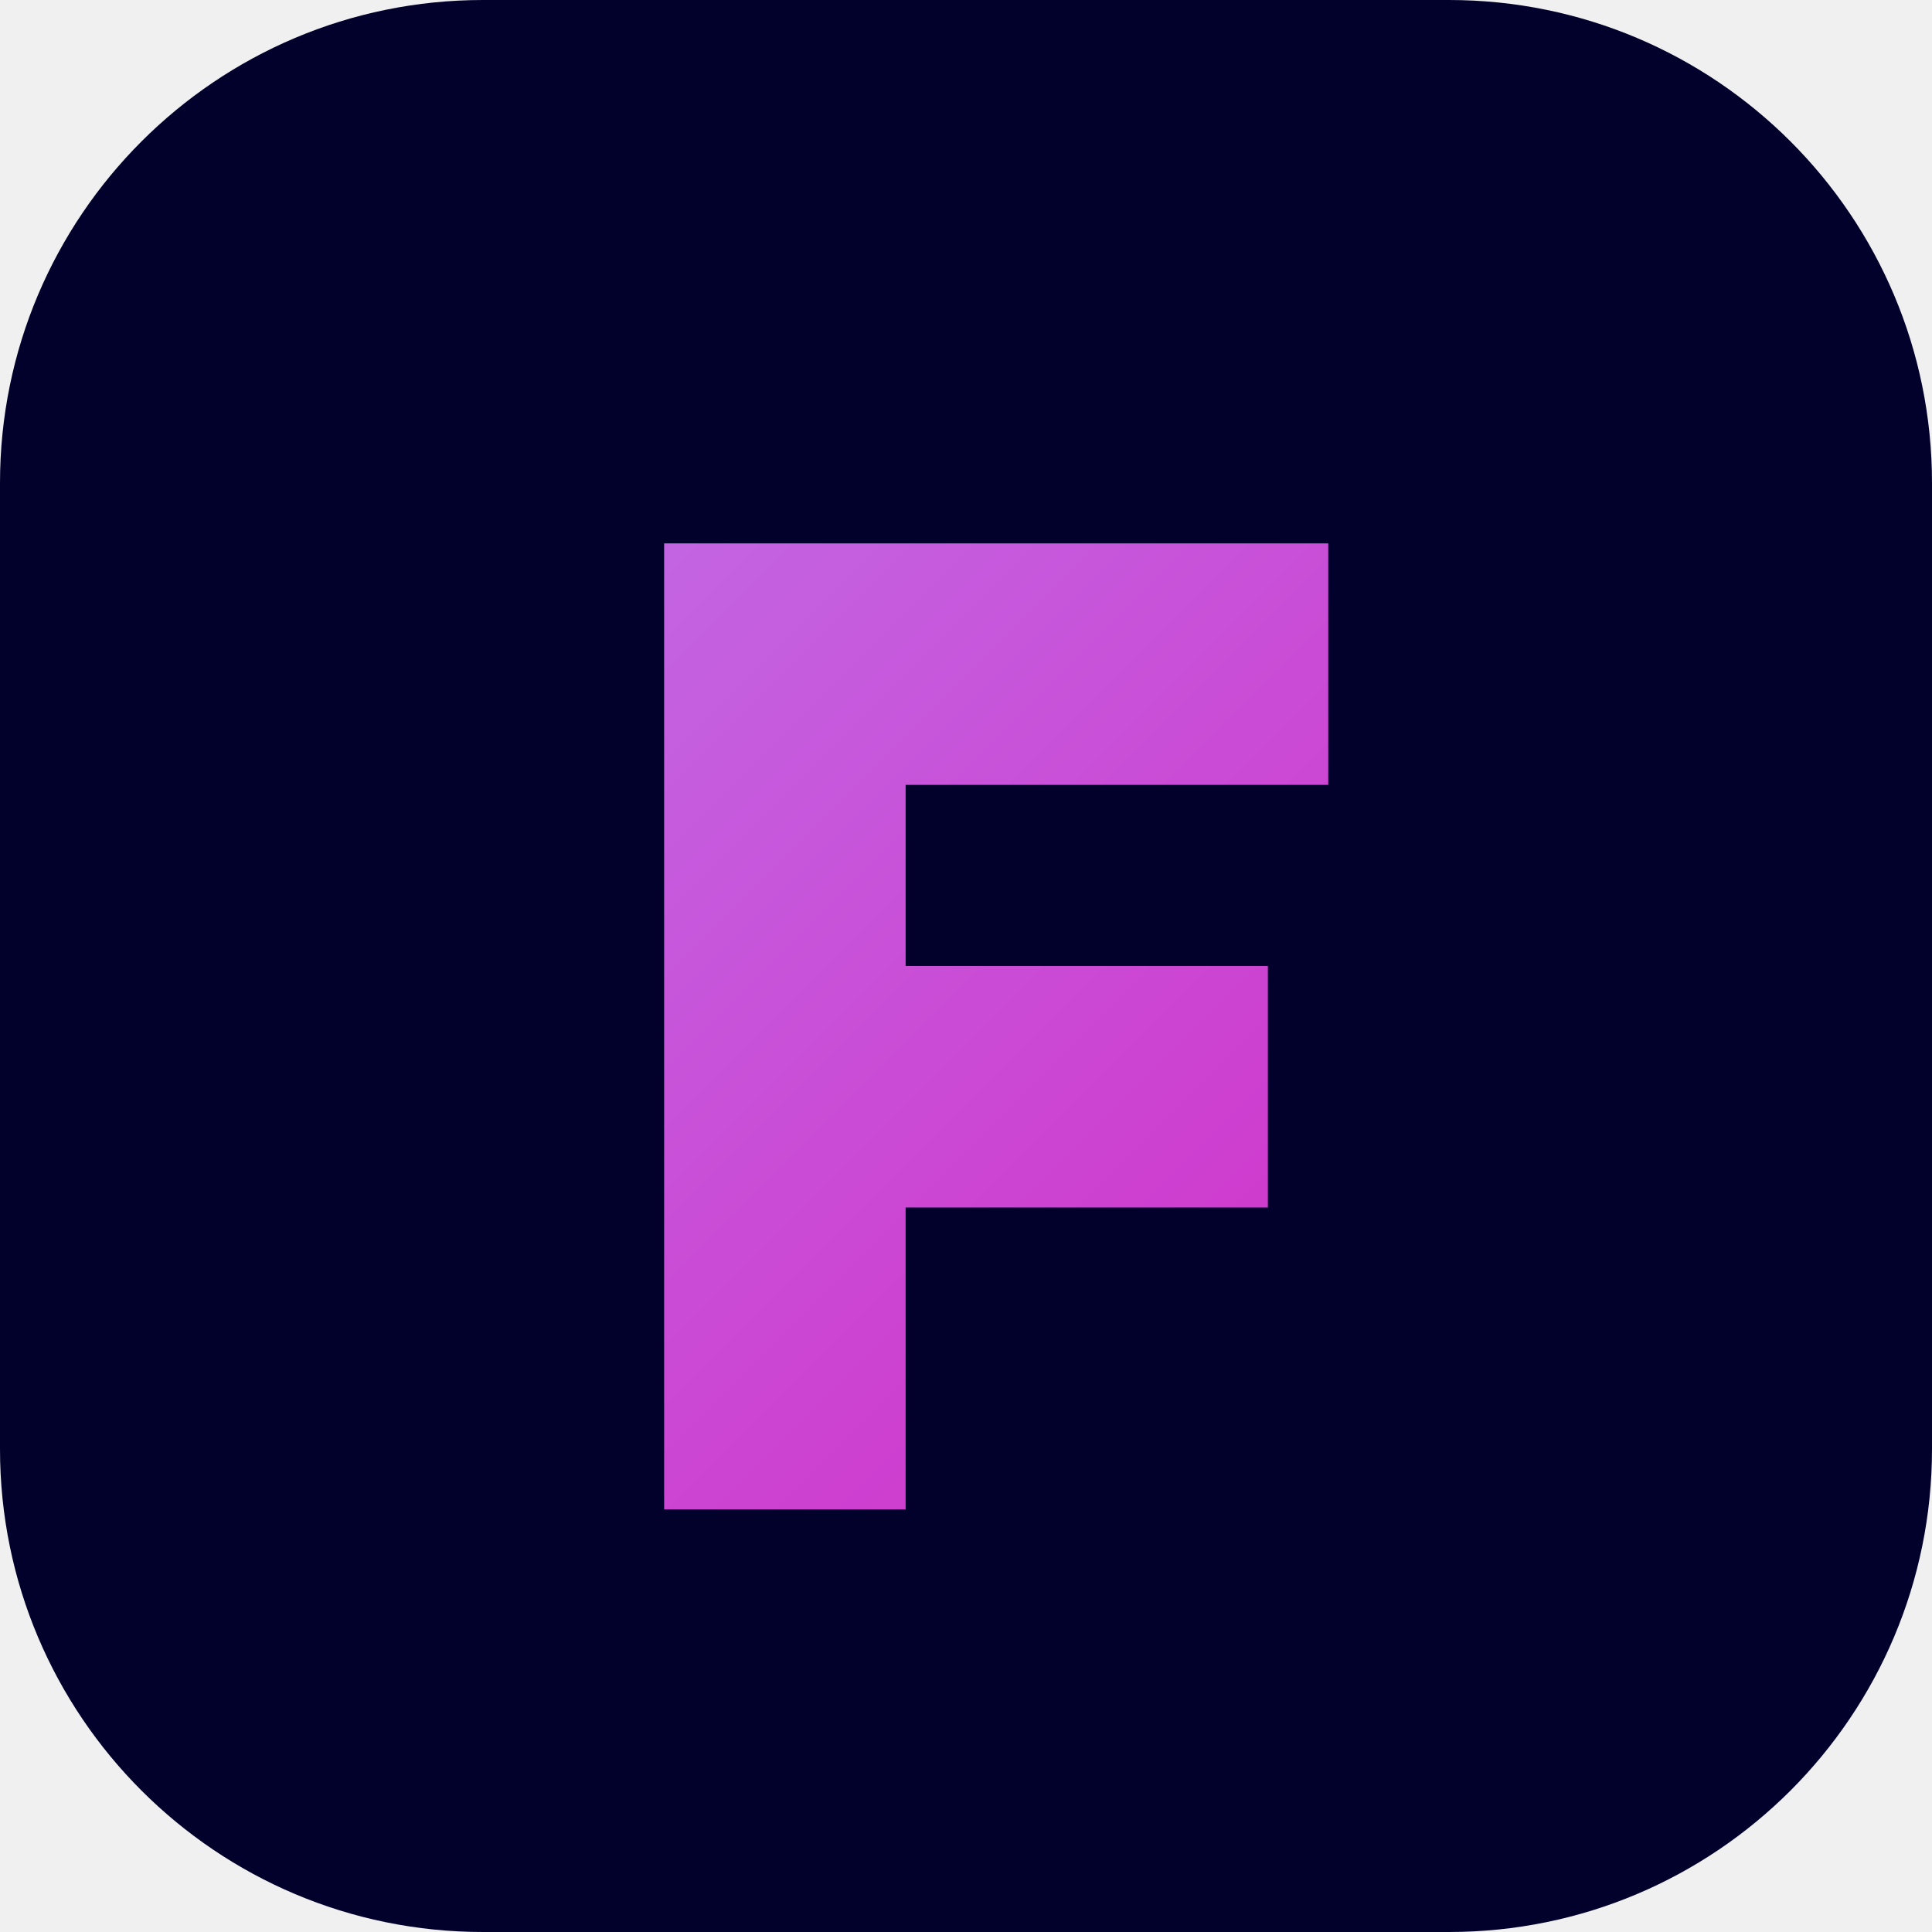
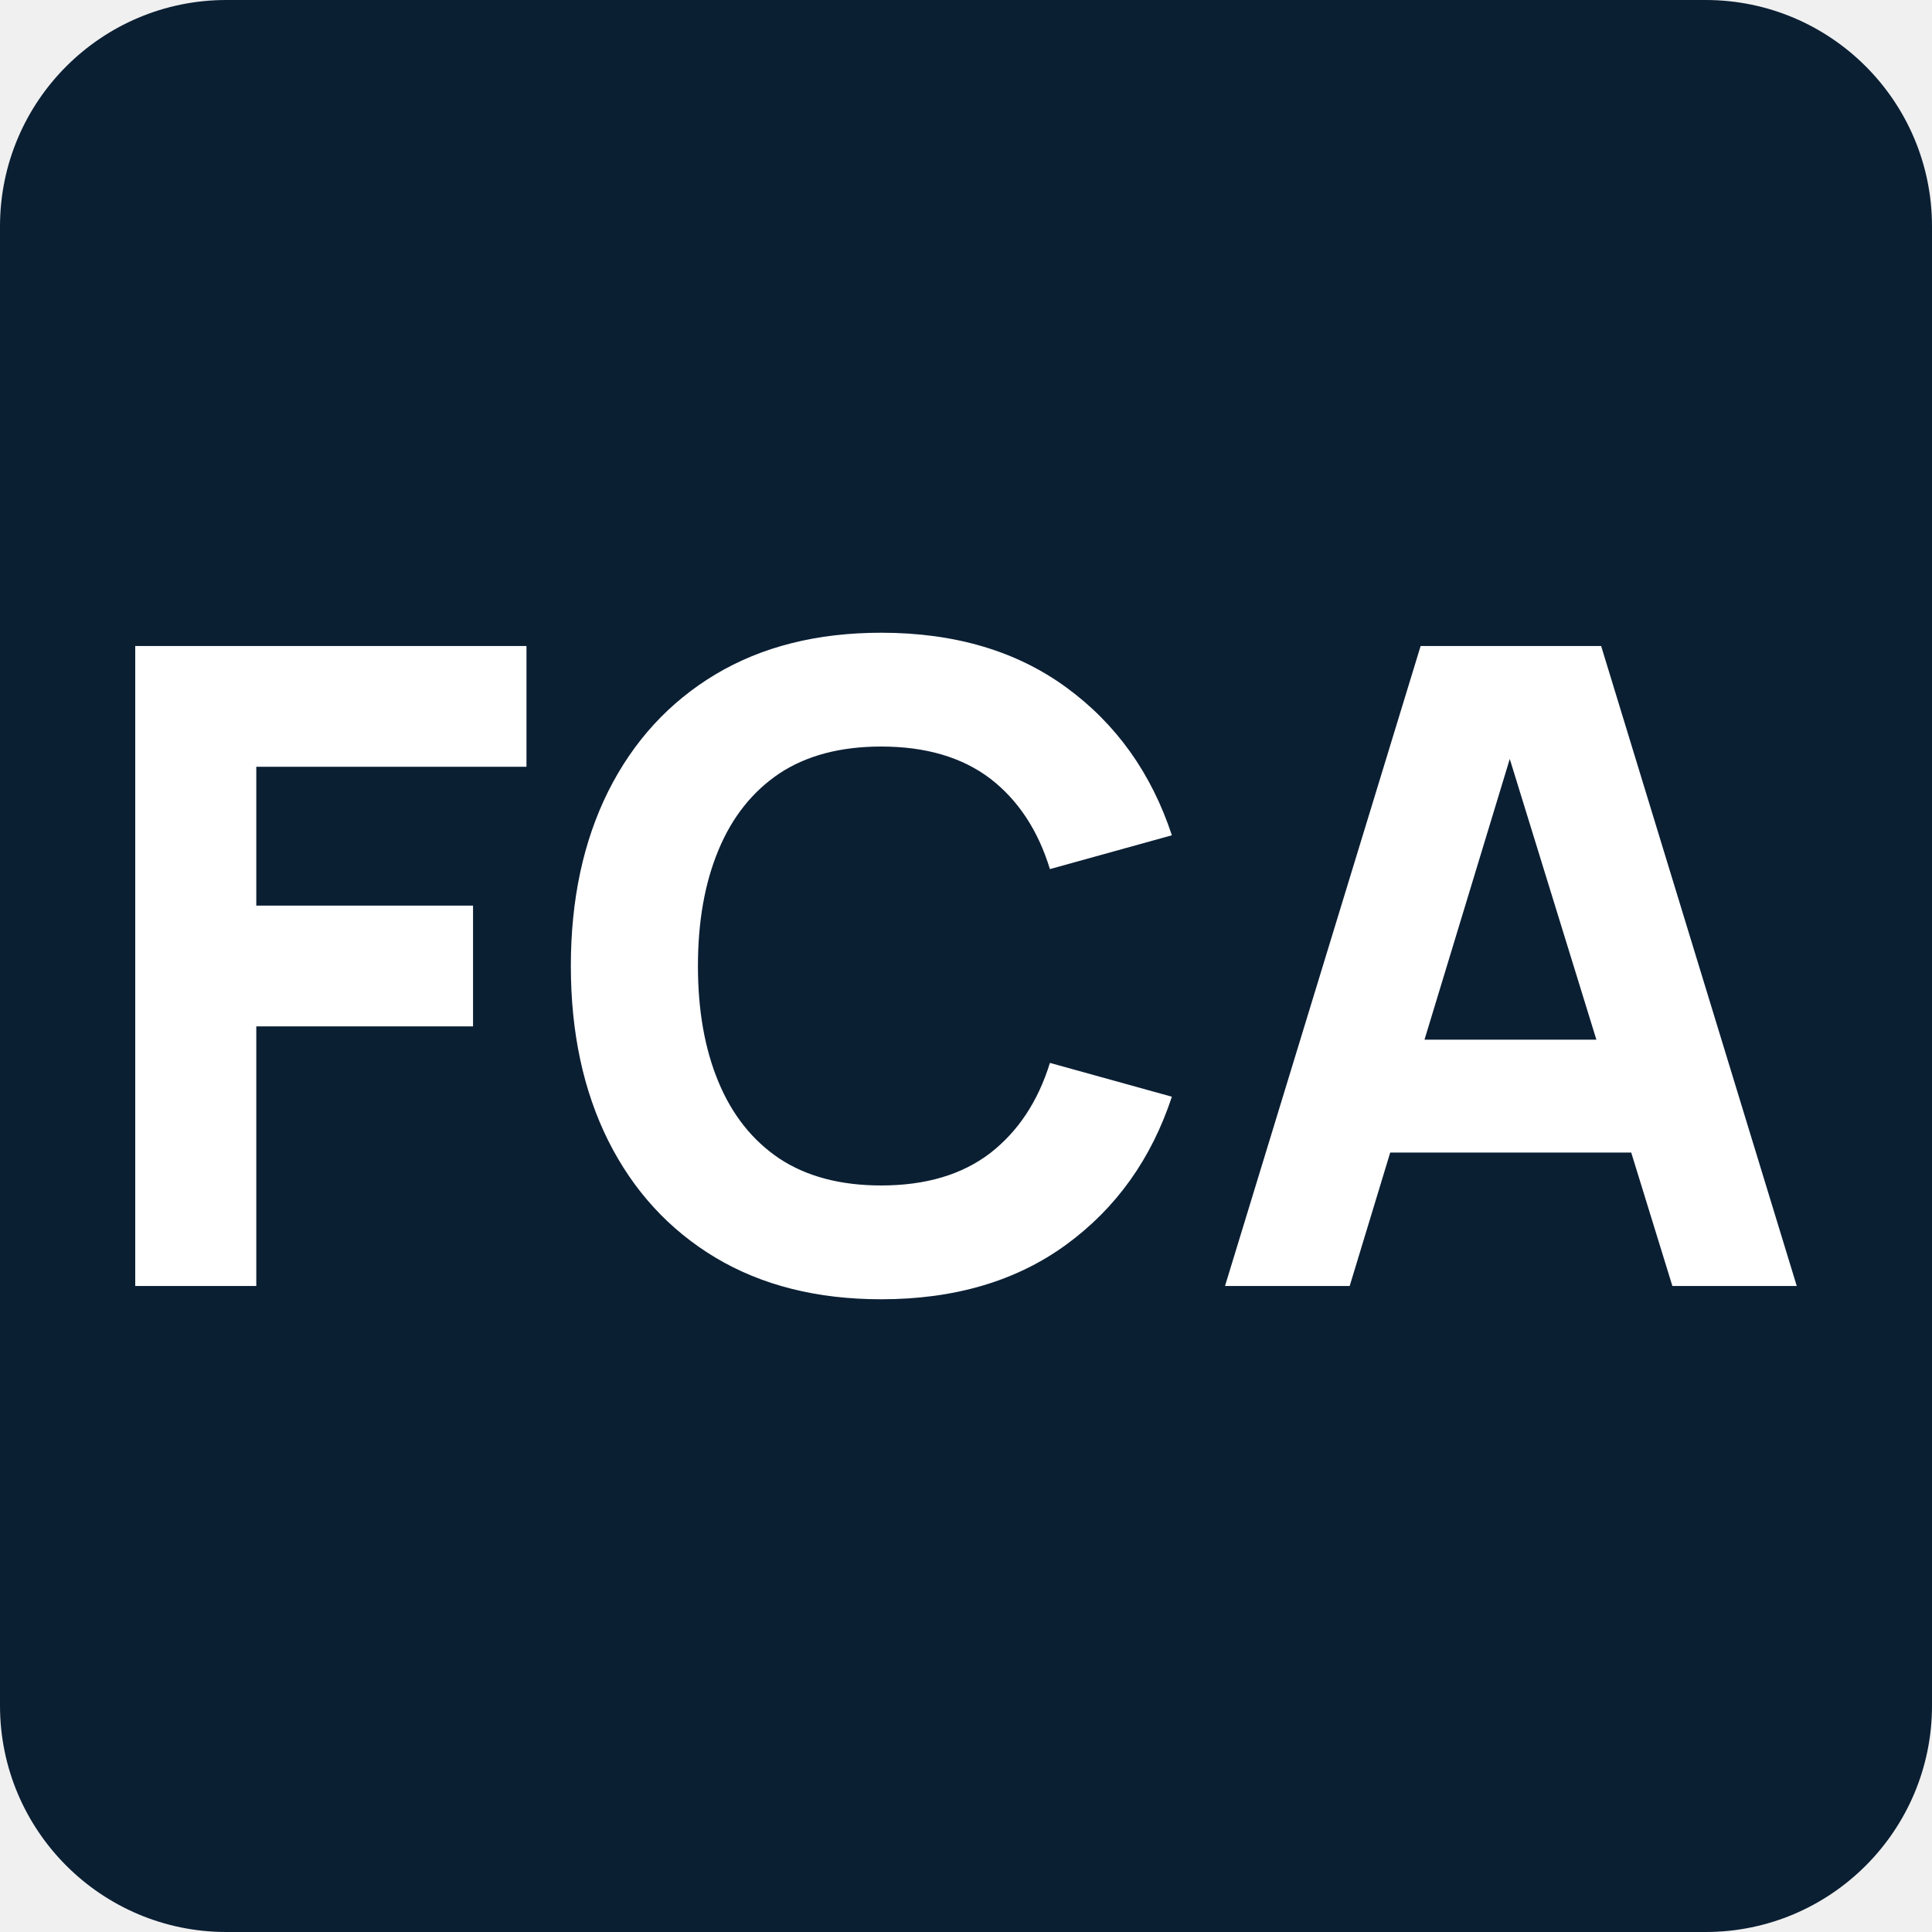
- <svg xmlns="http://www.w3.org/2000/svg" viewBox="0 0 64 64" width="64" height="64">
-   <defs>
-     <linearGradient id="g" x1="0" y1="0" x2="64" y2="64" gradientUnits="userSpaceOnUse">
-       <stop offset="0" stop-color="#b88cf6" />
-       <stop offset="1" stop-color="#db0eb7" />
-     </linearGradient>
-   </defs>
-   <rect width="64" height="64" rx="16" fill="#01012c" />
-   <path d="M22 18h22v8H30v6h12v8H30v10h-8z" fill="url(#g)" />
+ <svg xmlns="http://www.w3.org/2000/svg" viewBox="0 0 64 64" width="64" height="64" role="img" aria-label="FCA, FlowChatAI">
+   <rect width="64" height="64" rx="7.5" fill="#0B1F33" />
+   <path d="M4.48 42.6V21.4H17.44V25.4H8.49V30H15.67V34H8.49V42.6ZM29.19 43.04Q26.01 43.04 23.7 41.66Q21.4 40.28 20.15 37.79Q18.91 35.3 18.91 32Q18.91 28.7 20.15 26.21Q21.4 23.72 23.7 22.34Q26.01 20.96 29.19 20.96Q32.84 20.96 35.32 22.77Q37.8 24.58 38.82 27.67L34.78 28.79Q34.19 26.86 32.8 25.79Q31.4 24.73 29.19 24.73Q27.17 24.73 25.82 25.62Q24.48 26.52 23.8 28.16Q23.12 29.79 23.12 32Q23.12 34.21 23.8 35.84Q24.48 37.48 25.82 38.38Q27.17 39.27 29.19 39.27Q31.4 39.27 32.8 38.2Q34.19 37.12 34.78 35.21L38.82 36.33Q37.8 39.42 35.32 41.23Q32.84 43.04 29.19 43.04ZM40.58 42.6 47.06 21.4H53.04L59.52 42.6H55.4L49.63 23.9H50.39L44.71 42.6ZM44.47 38.18V34.44H55.66V38.18Z" fill="#FFFFFF" />
</svg>
